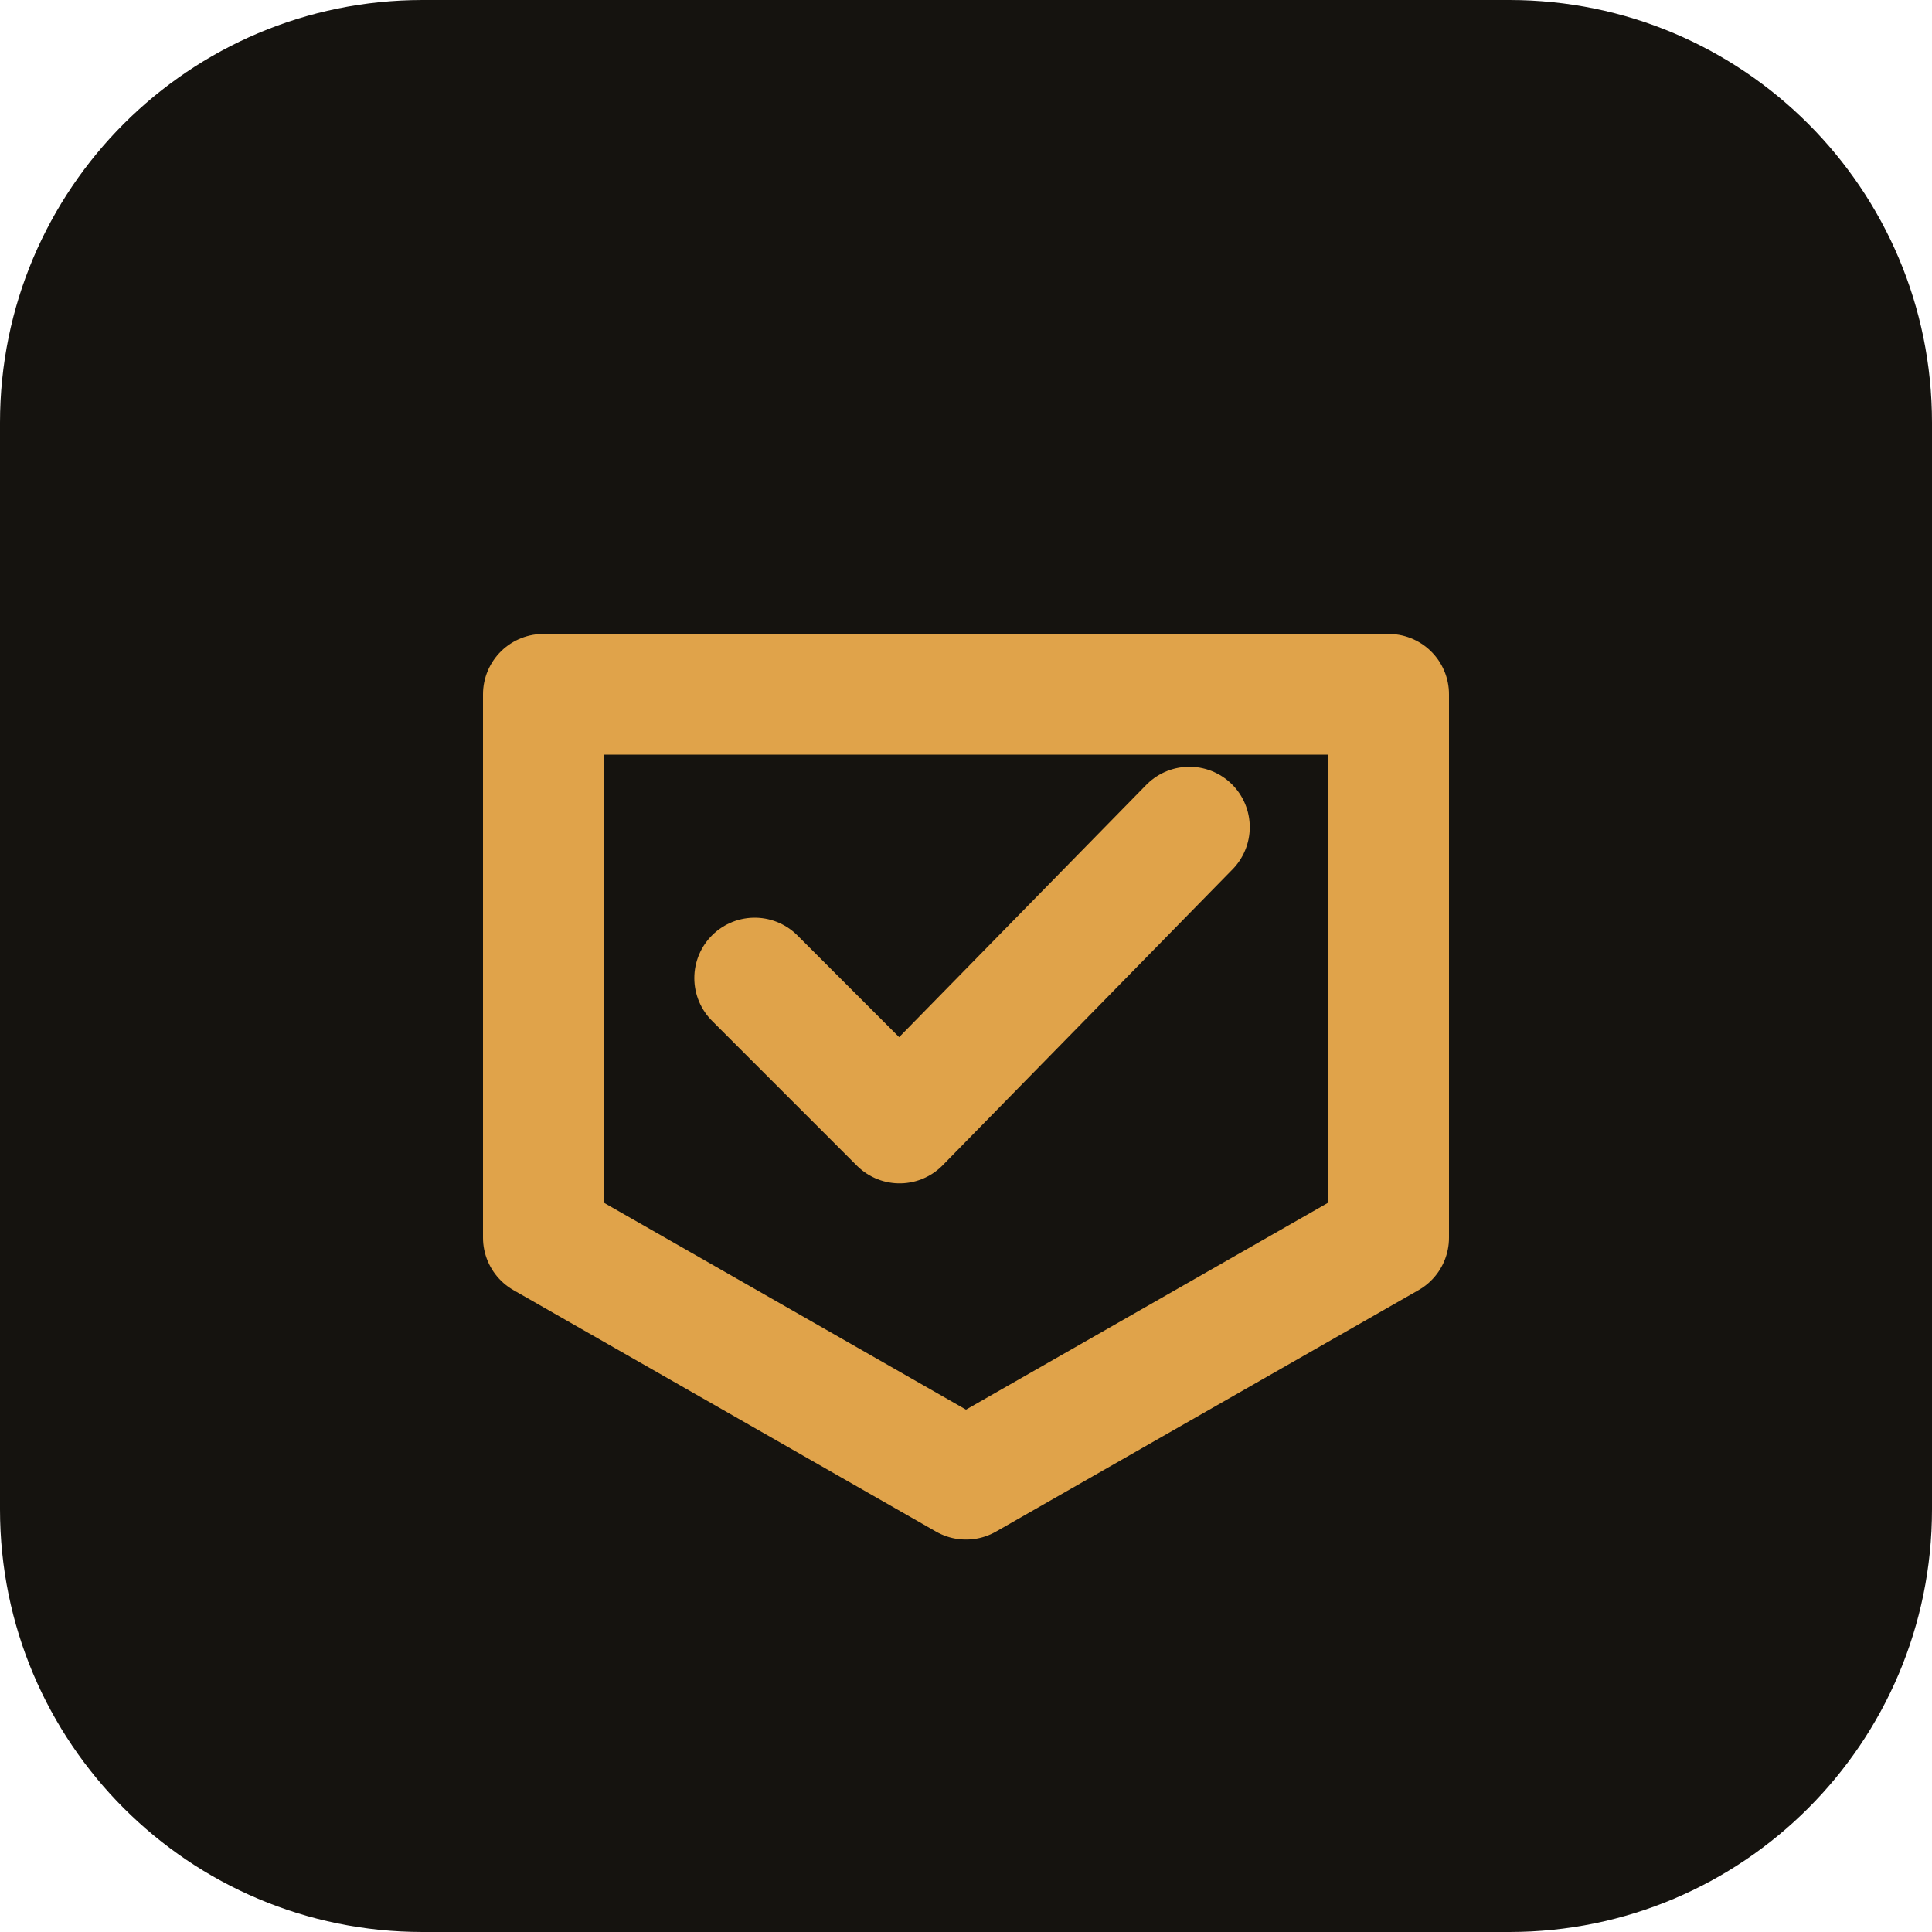
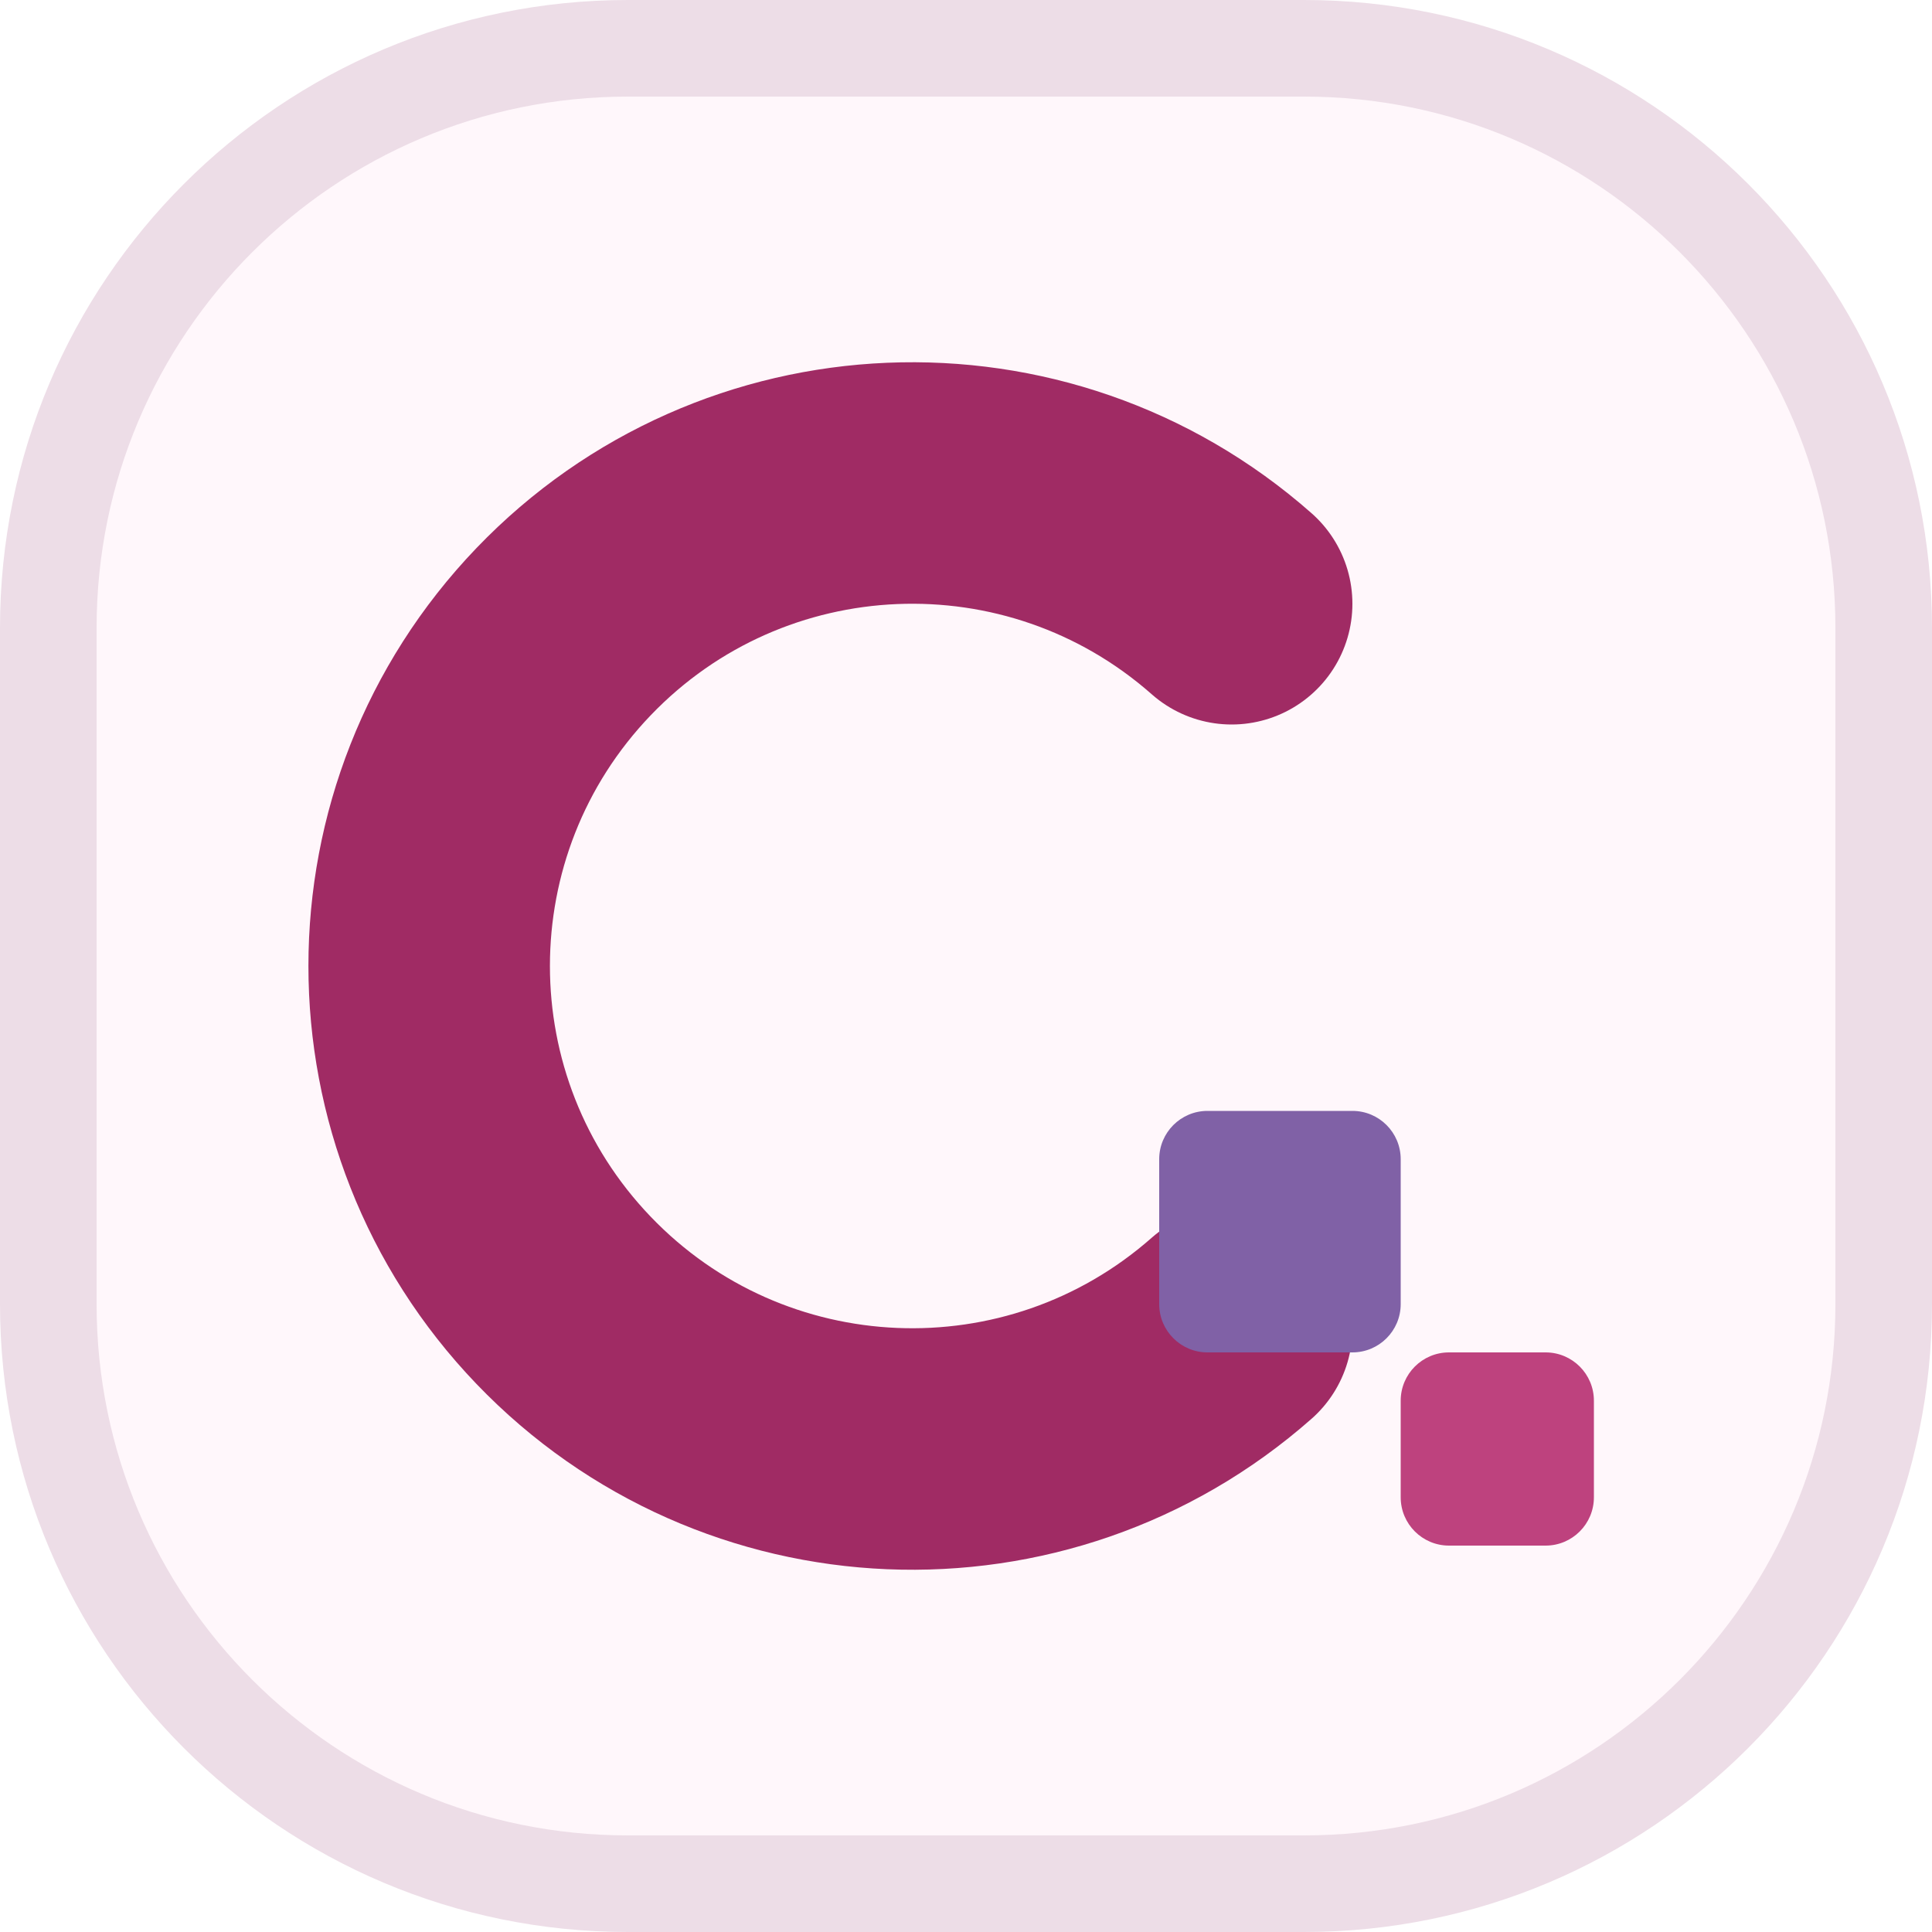
- <svg xmlns="http://www.w3.org/2000/svg" viewBox="0 0 32 32" role="img" aria-label="CipiSMP">
-   <rect width="32" height="32" rx="7" fill="#15130f" />
-   <path d="M9 11.5h14v9l-7 4-7-4z" fill="none" stroke="#e0a34a" stroke-width="2" stroke-linejoin="round" />
-   <path d="M12.5 16.2l2.4 2.4 4.8-4.9" fill="none" stroke="#e0a34a" stroke-width="2" stroke-linecap="round" stroke-linejoin="round" />
+ <svg xmlns="http://www.w3.org/2000/svg" viewBox="0 0 40 40" role="img" aria-label="CipiSMP">
+   <rect x="1" y="1" width="38" height="38" rx="12" fill="#fff7fb" stroke="#eddde7" stroke-width="2" />
+   <path d="M25.5 12.5a10 10 0 1 0 0 15" fill="none" stroke="#a02b64" stroke-linecap="round" stroke-width="5" />
+   <rect x="24" y="23" width="5" height="5" rx="1" fill="#8061a6" />
+   <rect x="29" y="28" width="4" height="4" rx="1" fill="#be427e" />
</svg>
